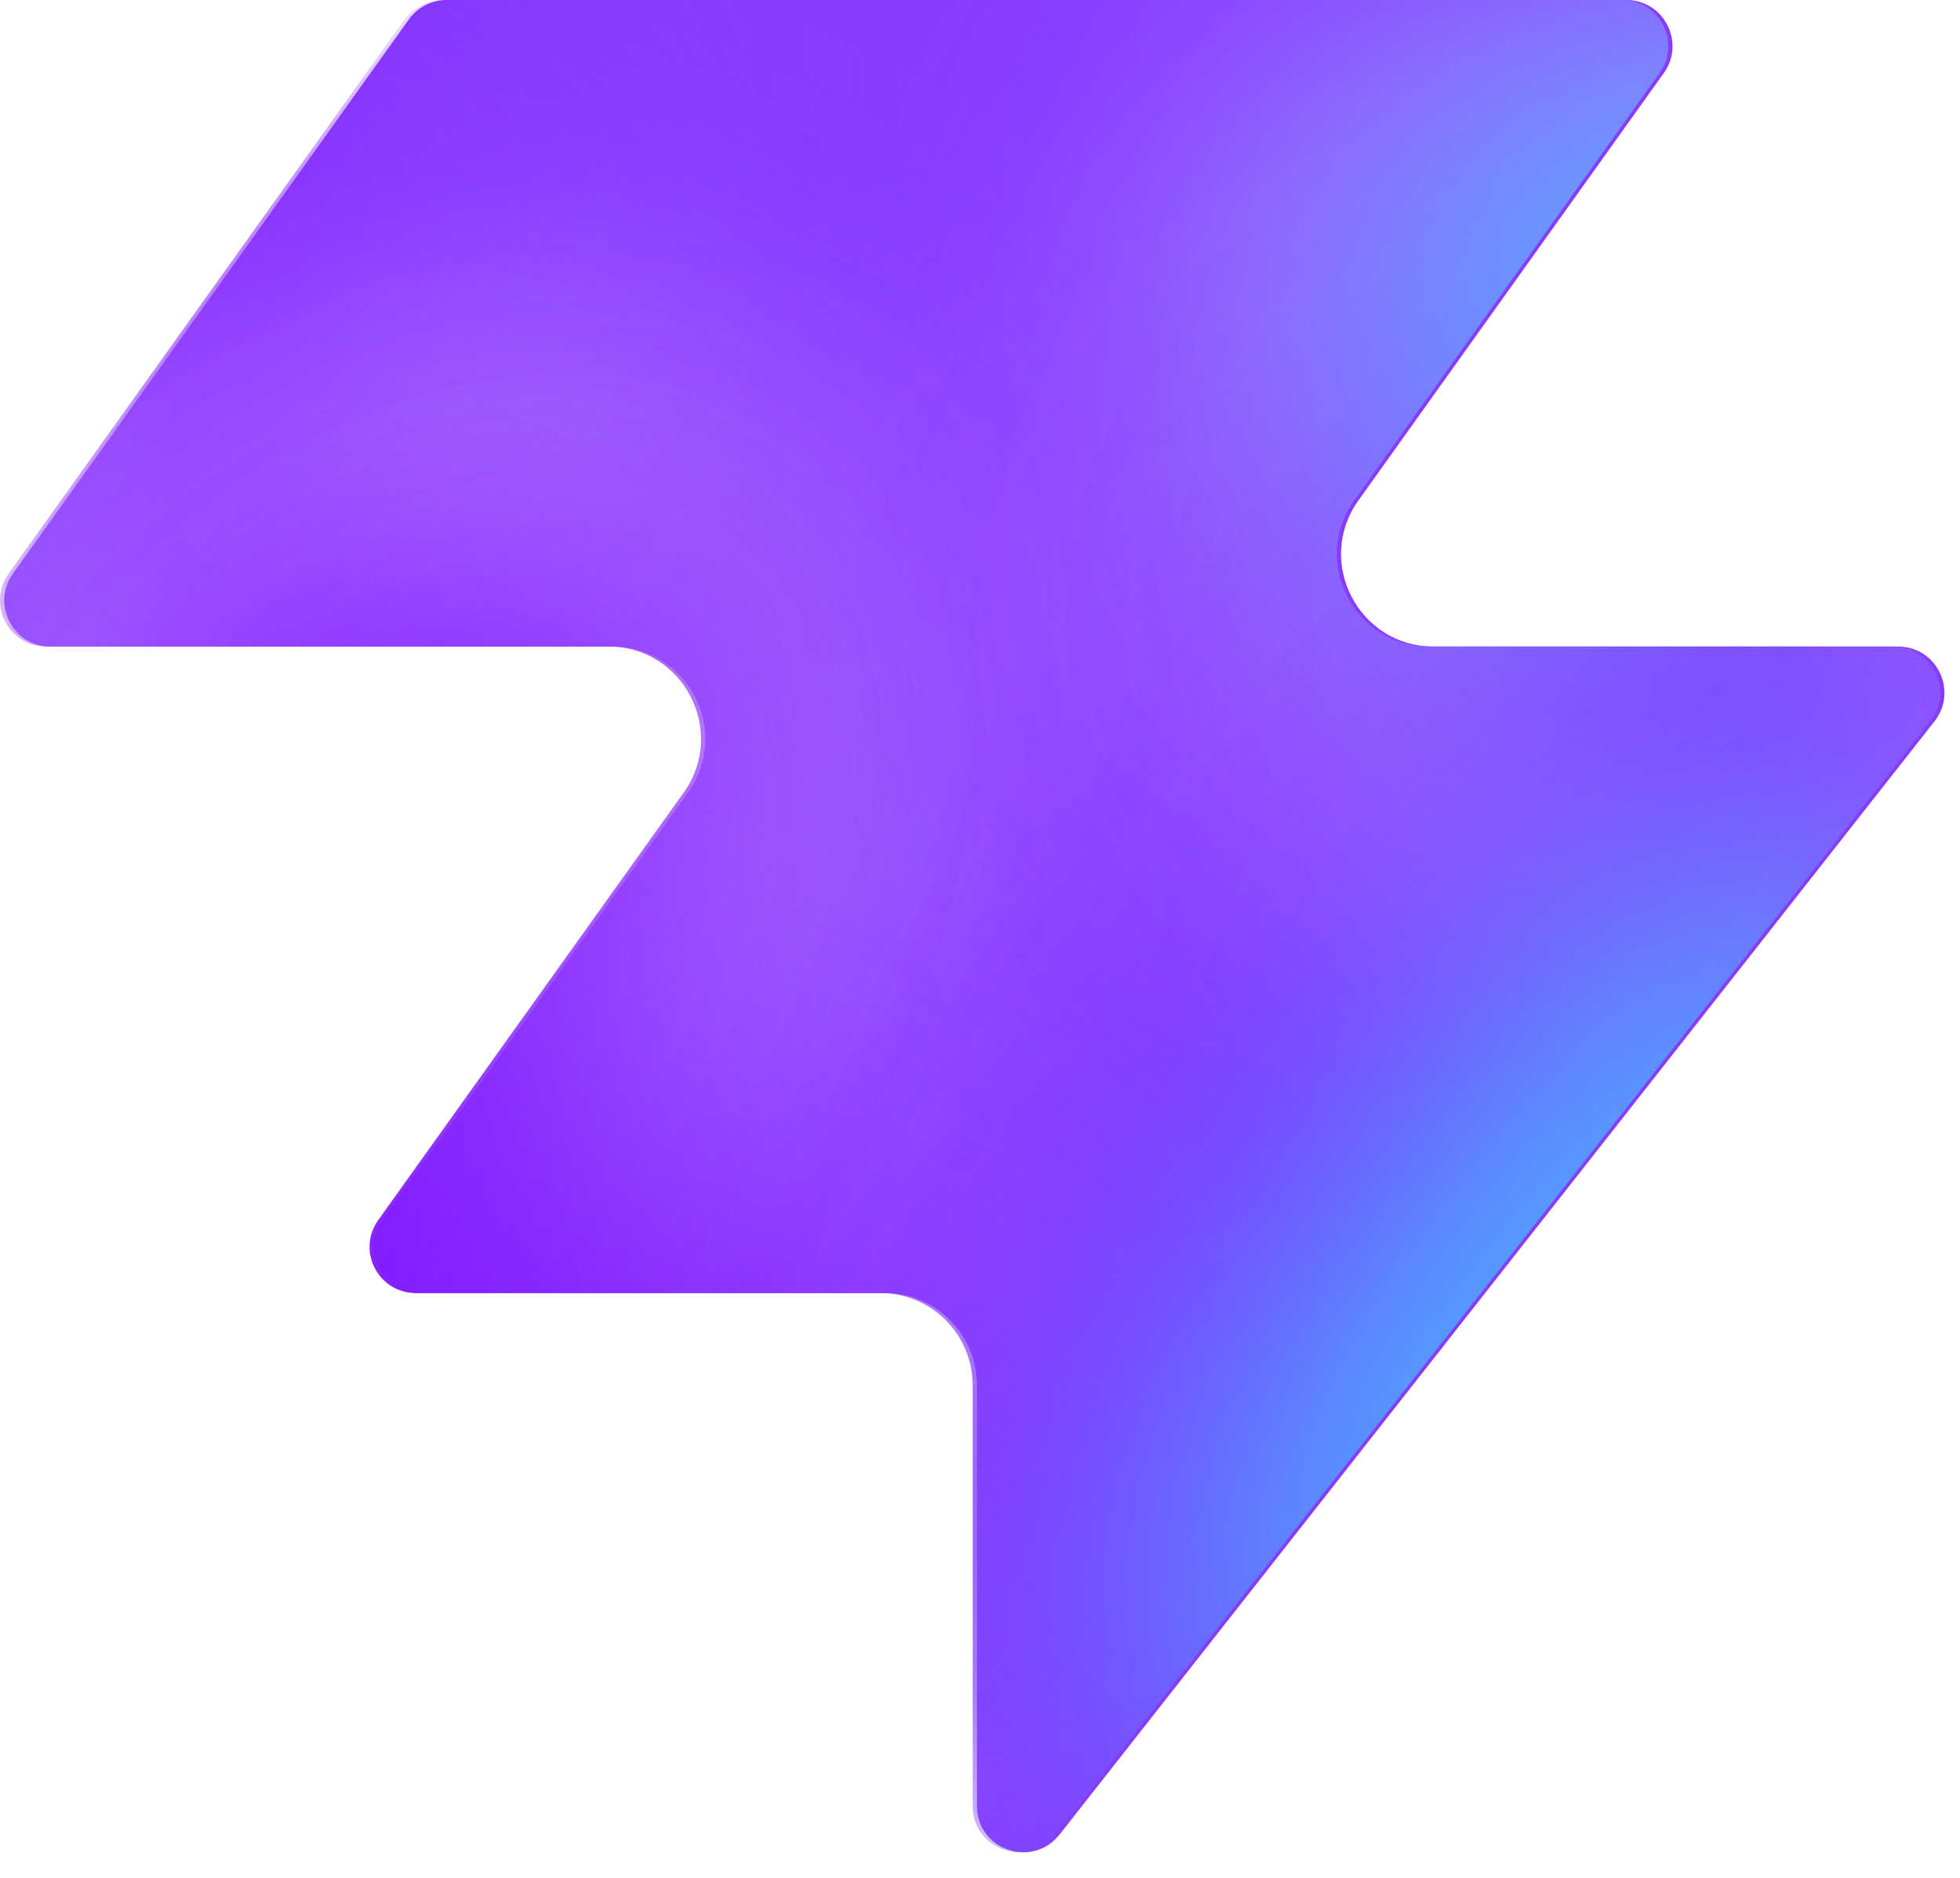
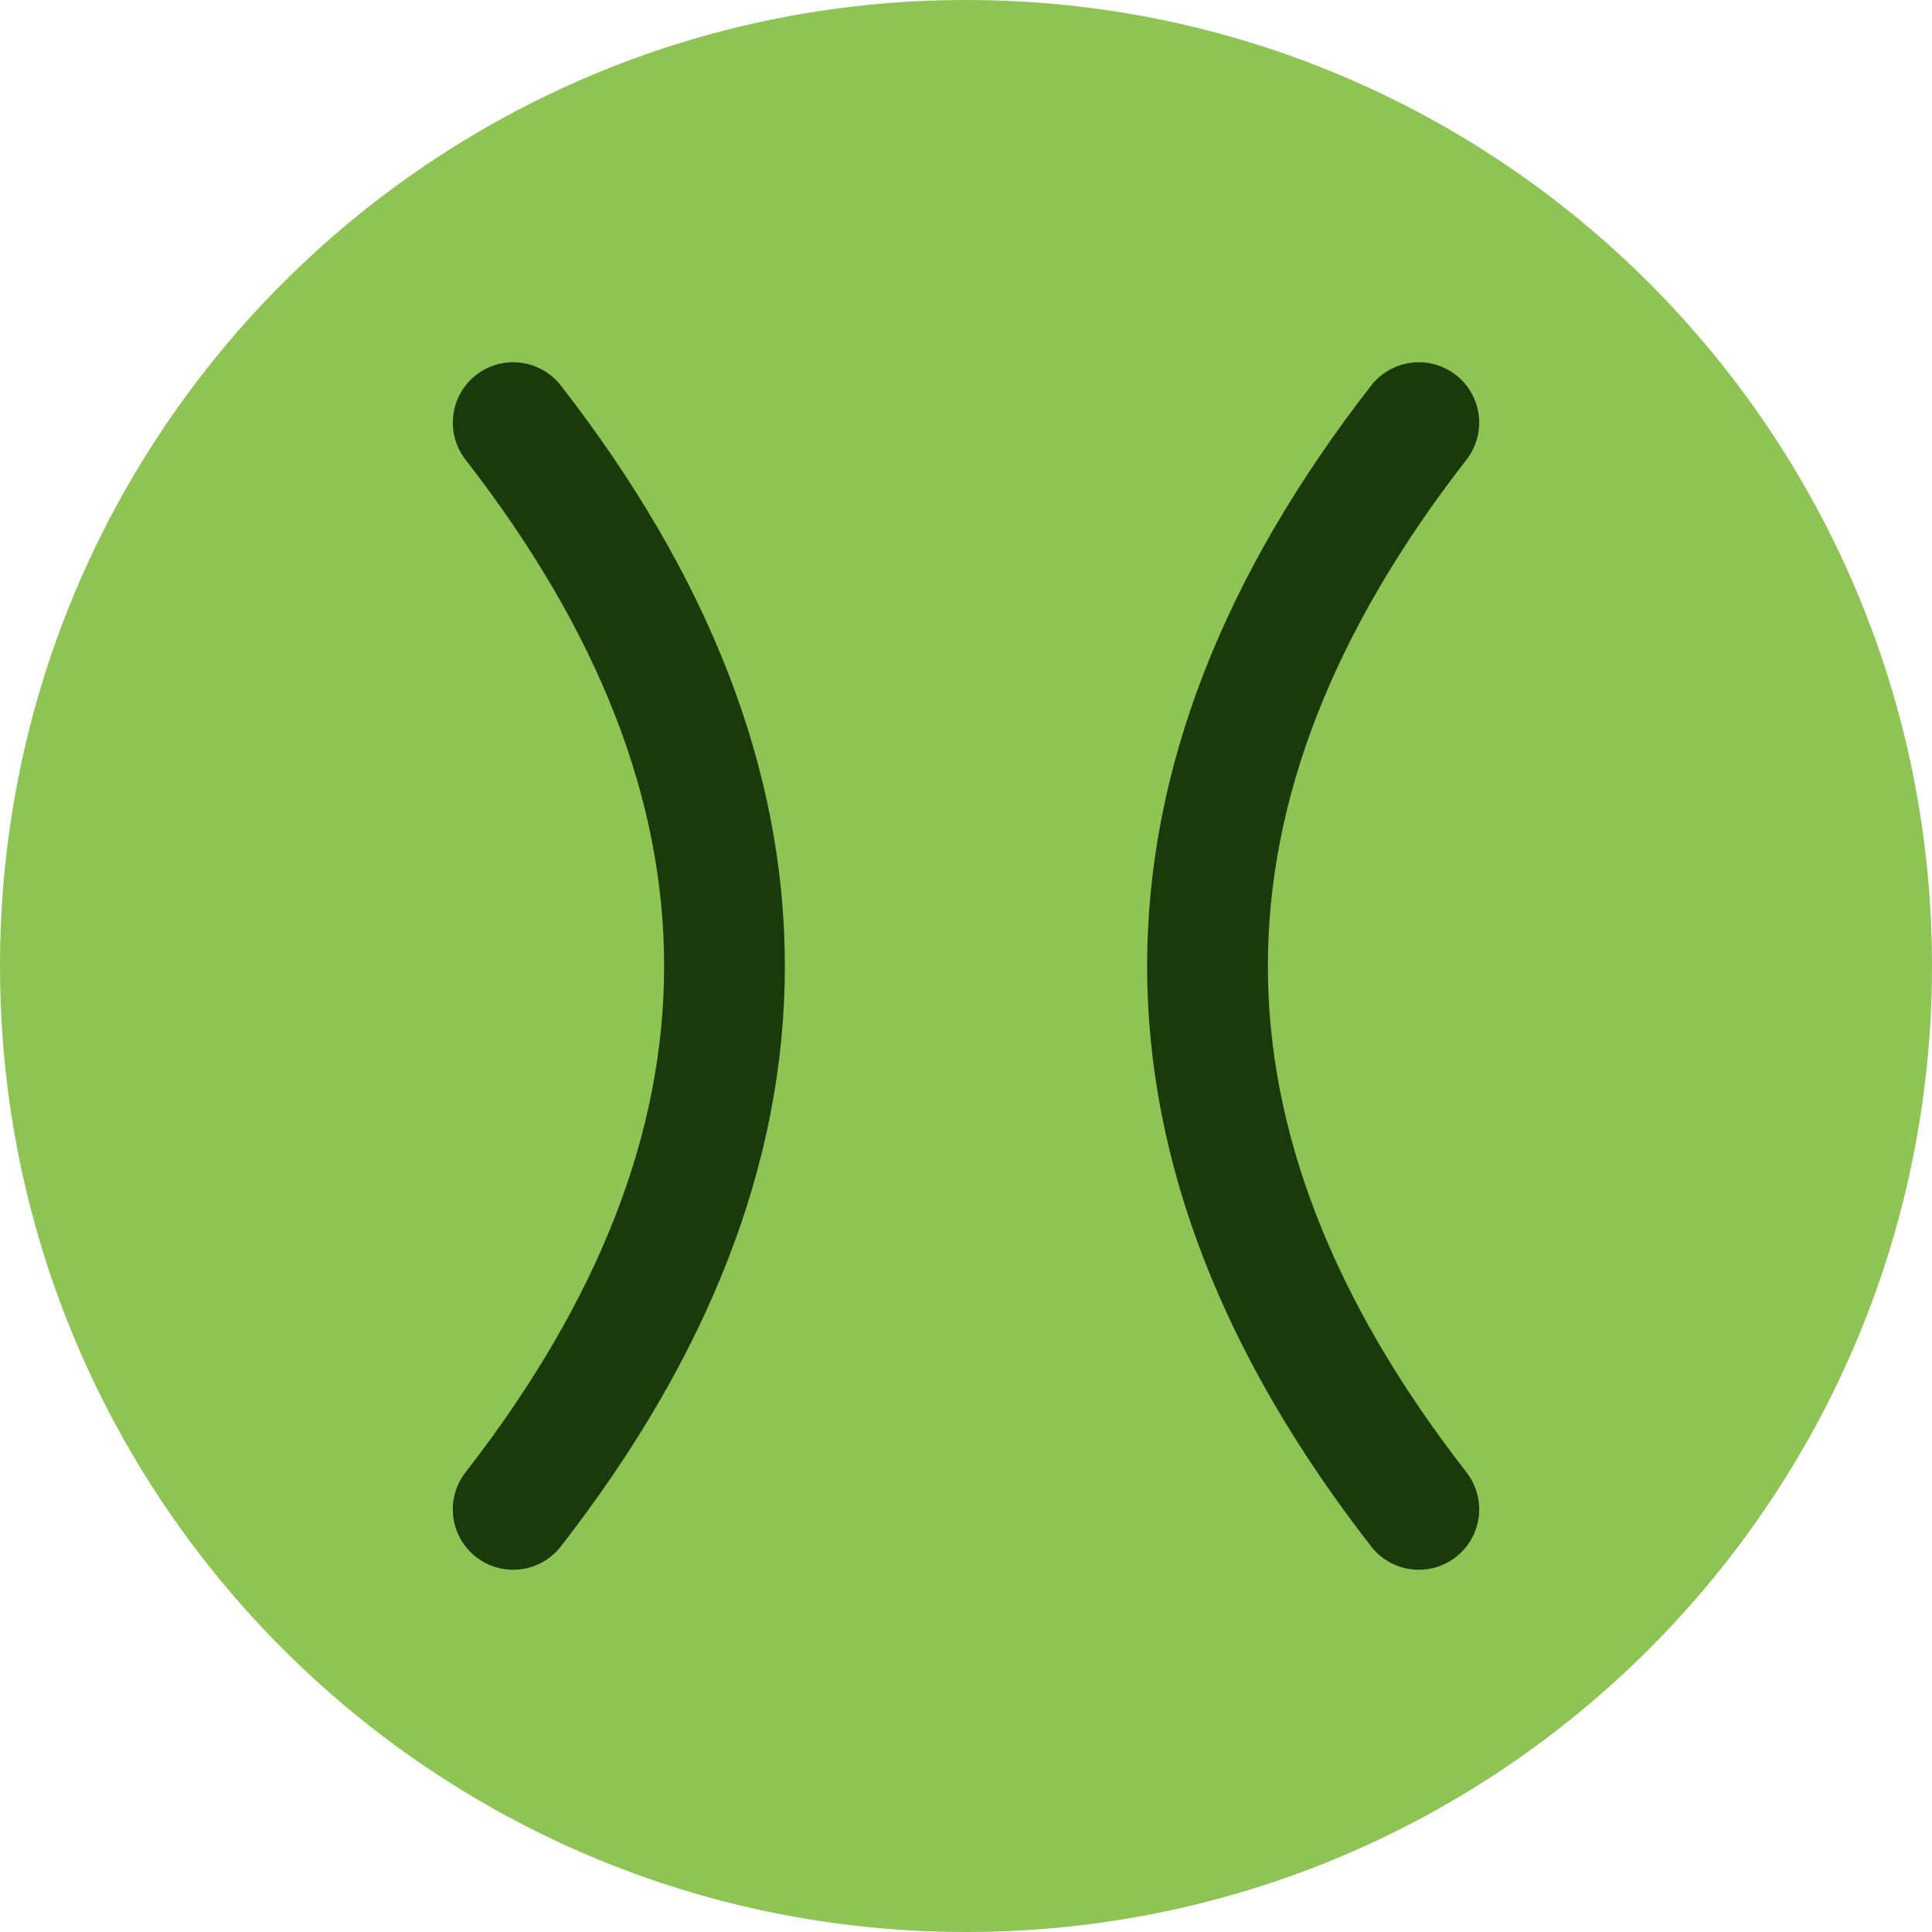
- <svg xmlns="http://www.w3.org/2000/svg" width="48" height="46" fill="none" viewBox="0 0 48 46">
-   <path fill="#863bff" d="M25.946 44.938c-.664.845-2.021.375-2.021-.698V33.937a2.26 2.26 0 0 0-2.262-2.262H10.287c-.92 0-1.456-1.04-.92-1.788l7.48-10.471c1.07-1.497 0-3.578-1.842-3.578H1.237c-.92 0-1.456-1.04-.92-1.788L10.013.474c.214-.297.556-.474.92-.474h28.894c.92 0 1.456 1.04.92 1.788l-7.48 10.471c-1.07 1.498 0 3.579 1.842 3.579h11.377c.943 0 1.473 1.088.89 1.83L25.947 44.94z" style="fill:#863bff;fill:color(display-p3 .525 .23 1);fill-opacity:1" />
-   <mask id="a" width="48" height="46" x="0" y="0" maskUnits="userSpaceOnUse" style="mask-type:alpha">
-     <path fill="#000" d="M25.842 44.938c-.664.844-2.021.375-2.021-.698V33.937a2.26 2.26 0 0 0-2.262-2.262H10.183c-.92 0-1.456-1.04-.92-1.788l7.48-10.471c1.07-1.498 0-3.579-1.842-3.579H1.133c-.92 0-1.456-1.04-.92-1.787L9.91.473c.214-.297.556-.474.92-.474h28.894c.92 0 1.456 1.04.92 1.788l-7.48 10.471c-1.07 1.498 0 3.578 1.842 3.578h11.377c.943 0 1.473 1.088.89 1.832L25.843 44.94z" style="fill:#000;fill-opacity:1" />
-   </mask>
-   <g mask="url(#a)">
-     <g filter="url(#b)">
-       <ellipse cx="5.508" cy="14.704" fill="#ede6ff" rx="5.508" ry="14.704" style="fill:#ede6ff;fill:color(display-p3 .927 .903 1);fill-opacity:1" transform="matrix(.00324 1 1 -.00324 -4.47 31.516)" />
-     </g>
-     <g filter="url(#c)">
-       <ellipse cx="10.399" cy="29.851" fill="#ede6ff" rx="10.399" ry="29.851" style="fill:#ede6ff;fill:color(display-p3 .927 .903 1);fill-opacity:1" transform="matrix(.00324 1 1 -.00324 -39.328 7.883)" />
-     </g>
-     <g filter="url(#d)">
-       <ellipse cx="5.508" cy="30.487" fill="#7e14ff" rx="5.508" ry="30.487" style="fill:#7e14ff;fill:color(display-p3 .492 .077 1);fill-opacity:1" transform="rotate(89.814 -25.913 -14.639)scale(1 -1)" />
-     </g>
-     <g filter="url(#e)">
-       <ellipse cx="5.508" cy="30.599" fill="#7e14ff" rx="5.508" ry="30.599" style="fill:#7e14ff;fill:color(display-p3 .492 .077 1);fill-opacity:1" transform="rotate(89.814 -32.644 -3.334)scale(1 -1)" />
-     </g>
-     <g filter="url(#f)">
-       <ellipse cx="5.508" cy="30.599" fill="#7e14ff" rx="5.508" ry="30.599" style="fill:#7e14ff;fill:color(display-p3 .492 .077 1);fill-opacity:1" transform="matrix(.00324 1 1 -.00324 -34.34 30.47)" />
-     </g>
-     <g filter="url(#g)">
-       <ellipse cx="14.072" cy="22.078" fill="#ede6ff" rx="14.072" ry="22.078" style="fill:#ede6ff;fill:color(display-p3 .927 .903 1);fill-opacity:1" transform="rotate(93.35 24.506 48.493)scale(-1 1)" />
-     </g>
-     <g filter="url(#h)">
-       <ellipse cx="3.47" cy="21.501" fill="#7e14ff" rx="3.47" ry="21.501" style="fill:#7e14ff;fill:color(display-p3 .492 .077 1);fill-opacity:1" transform="rotate(89.009 28.708 47.59)scale(-1 1)" />
-     </g>
-     <g filter="url(#i)">
-       <ellipse cx="3.47" cy="21.501" fill="#7e14ff" rx="3.47" ry="21.501" style="fill:#7e14ff;fill:color(display-p3 .492 .077 1);fill-opacity:1" transform="rotate(89.009 28.708 47.59)scale(-1 1)" />
-     </g>
-     <g filter="url(#j)">
-       <ellipse cx=".387" cy="8.972" fill="#7e14ff" rx="4.407" ry="29.108" style="fill:#7e14ff;fill:color(display-p3 .492 .077 1);fill-opacity:1" transform="rotate(39.51 .387 8.972)" />
-     </g>
-     <g filter="url(#k)">
-       <ellipse cx="47.523" cy="-6.092" fill="#7e14ff" rx="4.407" ry="29.108" style="fill:#7e14ff;fill:color(display-p3 .492 .077 1);fill-opacity:1" transform="rotate(37.892 47.523 -6.092)" />
-     </g>
-     <g filter="url(#l)">
-       <ellipse cx="41.412" cy="6.333" fill="#47bfff" rx="5.971" ry="9.665" style="fill:#47bfff;fill:color(display-p3 .28 .748 1);fill-opacity:1" transform="rotate(37.892 41.412 6.333)" />
-     </g>
-     <g filter="url(#m)">
-       <ellipse cx="-1.879" cy="38.332" fill="#7e14ff" rx="4.407" ry="29.108" style="fill:#7e14ff;fill:color(display-p3 .492 .077 1);fill-opacity:1" transform="rotate(37.892 -1.88 38.332)" />
-     </g>
-     <g filter="url(#n)">
-       <ellipse cx="-1.879" cy="38.332" fill="#7e14ff" rx="4.407" ry="29.108" style="fill:#7e14ff;fill:color(display-p3 .492 .077 1);fill-opacity:1" transform="rotate(37.892 -1.88 38.332)" />
-     </g>
-     <g filter="url(#o)">
-       <ellipse cx="35.651" cy="29.907" fill="#7e14ff" rx="4.407" ry="29.108" style="fill:#7e14ff;fill:color(display-p3 .492 .077 1);fill-opacity:1" transform="rotate(37.892 35.651 29.907)" />
-     </g>
-     <g filter="url(#p)">
-       <ellipse cx="38.418" cy="32.4" fill="#47bfff" rx="5.971" ry="15.297" style="fill:#47bfff;fill:color(display-p3 .28 .748 1);fill-opacity:1" transform="rotate(37.892 38.418 32.4)" />
-     </g>
+ <svg xmlns="http://www.w3.org/2000/svg" viewBox="0 0 64 64">
+   <circle cx="32" cy="32" r="32" fill="#8DC454" />
+   <g fill="none" stroke="#1B3A0B" stroke-width="4" stroke-linecap="round">
+     <path d="M17 14 Q31 32 17 50" />
+     <path d="M47 14 Q33 32 47 50" />
  </g>
-   <defs>
-     <filter id="b" width="60.045" height="41.654" x="-19.77" y="16.149" color-interpolation-filters="sRGB" filterUnits="userSpaceOnUse">
-       <feFlood flood-opacity="0" result="BackgroundImageFix" />
-       <feBlend in="SourceGraphic" in2="BackgroundImageFix" result="shape" />
-       <feGaussianBlur result="effect1_foregroundBlur_2002_17158" stdDeviation="7.659" />
-     </filter>
-     <filter id="c" width="90.34" height="51.437" x="-54.613" y="-7.533" color-interpolation-filters="sRGB" filterUnits="userSpaceOnUse">
-       <feFlood flood-opacity="0" result="BackgroundImageFix" />
-       <feBlend in="SourceGraphic" in2="BackgroundImageFix" result="shape" />
-       <feGaussianBlur result="effect1_foregroundBlur_2002_17158" stdDeviation="7.659" />
-     </filter>
-     <filter id="d" width="79.355" height="29.4" x="-49.64" y="2.03" color-interpolation-filters="sRGB" filterUnits="userSpaceOnUse">
-       <feFlood flood-opacity="0" result="BackgroundImageFix" />
-       <feBlend in="SourceGraphic" in2="BackgroundImageFix" result="shape" />
-       <feGaussianBlur result="effect1_foregroundBlur_2002_17158" stdDeviation="4.596" />
-     </filter>
-     <filter id="e" width="79.579" height="29.4" x="-45.045" y="20.029" color-interpolation-filters="sRGB" filterUnits="userSpaceOnUse">
-       <feFlood flood-opacity="0" result="BackgroundImageFix" />
-       <feBlend in="SourceGraphic" in2="BackgroundImageFix" result="shape" />
-       <feGaussianBlur result="effect1_foregroundBlur_2002_17158" stdDeviation="4.596" />
-     </filter>
-     <filter id="f" width="79.579" height="29.4" x="-43.513" y="21.178" color-interpolation-filters="sRGB" filterUnits="userSpaceOnUse">
-       <feFlood flood-opacity="0" result="BackgroundImageFix" />
-       <feBlend in="SourceGraphic" in2="BackgroundImageFix" result="shape" />
-       <feGaussianBlur result="effect1_foregroundBlur_2002_17158" stdDeviation="4.596" />
-     </filter>
-     <filter id="g" width="74.749" height="58.852" x="15.756" y="-17.901" color-interpolation-filters="sRGB" filterUnits="userSpaceOnUse">
-       <feFlood flood-opacity="0" result="BackgroundImageFix" />
-       <feBlend in="SourceGraphic" in2="BackgroundImageFix" result="shape" />
-       <feGaussianBlur result="effect1_foregroundBlur_2002_17158" stdDeviation="7.659" />
-     </filter>
-     <filter id="h" width="61.377" height="25.362" x="23.548" y="2.284" color-interpolation-filters="sRGB" filterUnits="userSpaceOnUse">
-       <feFlood flood-opacity="0" result="BackgroundImageFix" />
-       <feBlend in="SourceGraphic" in2="BackgroundImageFix" result="shape" />
-       <feGaussianBlur result="effect1_foregroundBlur_2002_17158" stdDeviation="4.596" />
-     </filter>
-     <filter id="i" width="61.377" height="25.362" x="23.548" y="2.284" color-interpolation-filters="sRGB" filterUnits="userSpaceOnUse">
-       <feFlood flood-opacity="0" result="BackgroundImageFix" />
-       <feBlend in="SourceGraphic" in2="BackgroundImageFix" result="shape" />
-       <feGaussianBlur result="effect1_foregroundBlur_2002_17158" stdDeviation="4.596" />
-     </filter>
-     <filter id="j" width="56.045" height="63.649" x="-27.636" y="-22.853" color-interpolation-filters="sRGB" filterUnits="userSpaceOnUse">
-       <feFlood flood-opacity="0" result="BackgroundImageFix" />
-       <feBlend in="SourceGraphic" in2="BackgroundImageFix" result="shape" />
-       <feGaussianBlur result="effect1_foregroundBlur_2002_17158" stdDeviation="4.596" />
-     </filter>
-     <filter id="k" width="54.814" height="64.646" x="20.116" y="-38.415" color-interpolation-filters="sRGB" filterUnits="userSpaceOnUse">
-       <feFlood flood-opacity="0" result="BackgroundImageFix" />
-       <feBlend in="SourceGraphic" in2="BackgroundImageFix" result="shape" />
-       <feGaussianBlur result="effect1_foregroundBlur_2002_17158" stdDeviation="4.596" />
-     </filter>
-     <filter id="l" width="33.541" height="35.313" x="24.641" y="-11.323" color-interpolation-filters="sRGB" filterUnits="userSpaceOnUse">
-       <feFlood flood-opacity="0" result="BackgroundImageFix" />
-       <feBlend in="SourceGraphic" in2="BackgroundImageFix" result="shape" />
-       <feGaussianBlur result="effect1_foregroundBlur_2002_17158" stdDeviation="4.596" />
-     </filter>
-     <filter id="m" width="54.814" height="64.646" x="-29.286" y="6.009" color-interpolation-filters="sRGB" filterUnits="userSpaceOnUse">
-       <feFlood flood-opacity="0" result="BackgroundImageFix" />
-       <feBlend in="SourceGraphic" in2="BackgroundImageFix" result="shape" />
-       <feGaussianBlur result="effect1_foregroundBlur_2002_17158" stdDeviation="4.596" />
-     </filter>
-     <filter id="n" width="54.814" height="64.646" x="-29.286" y="6.009" color-interpolation-filters="sRGB" filterUnits="userSpaceOnUse">
-       <feFlood flood-opacity="0" result="BackgroundImageFix" />
-       <feBlend in="SourceGraphic" in2="BackgroundImageFix" result="shape" />
-       <feGaussianBlur result="effect1_foregroundBlur_2002_17158" stdDeviation="4.596" />
-     </filter>
-     <filter id="o" width="54.814" height="64.646" x="8.244" y="-2.416" color-interpolation-filters="sRGB" filterUnits="userSpaceOnUse">
-       <feFlood flood-opacity="0" result="BackgroundImageFix" />
-       <feBlend in="SourceGraphic" in2="BackgroundImageFix" result="shape" />
-       <feGaussianBlur result="effect1_foregroundBlur_2002_17158" stdDeviation="4.596" />
-     </filter>
-     <filter id="p" width="39.409" height="43.623" x="18.713" y="10.588" color-interpolation-filters="sRGB" filterUnits="userSpaceOnUse">
-       <feFlood flood-opacity="0" result="BackgroundImageFix" />
-       <feBlend in="SourceGraphic" in2="BackgroundImageFix" result="shape" />
-       <feGaussianBlur result="effect1_foregroundBlur_2002_17158" stdDeviation="4.596" />
-     </filter>
-   </defs>
</svg>
